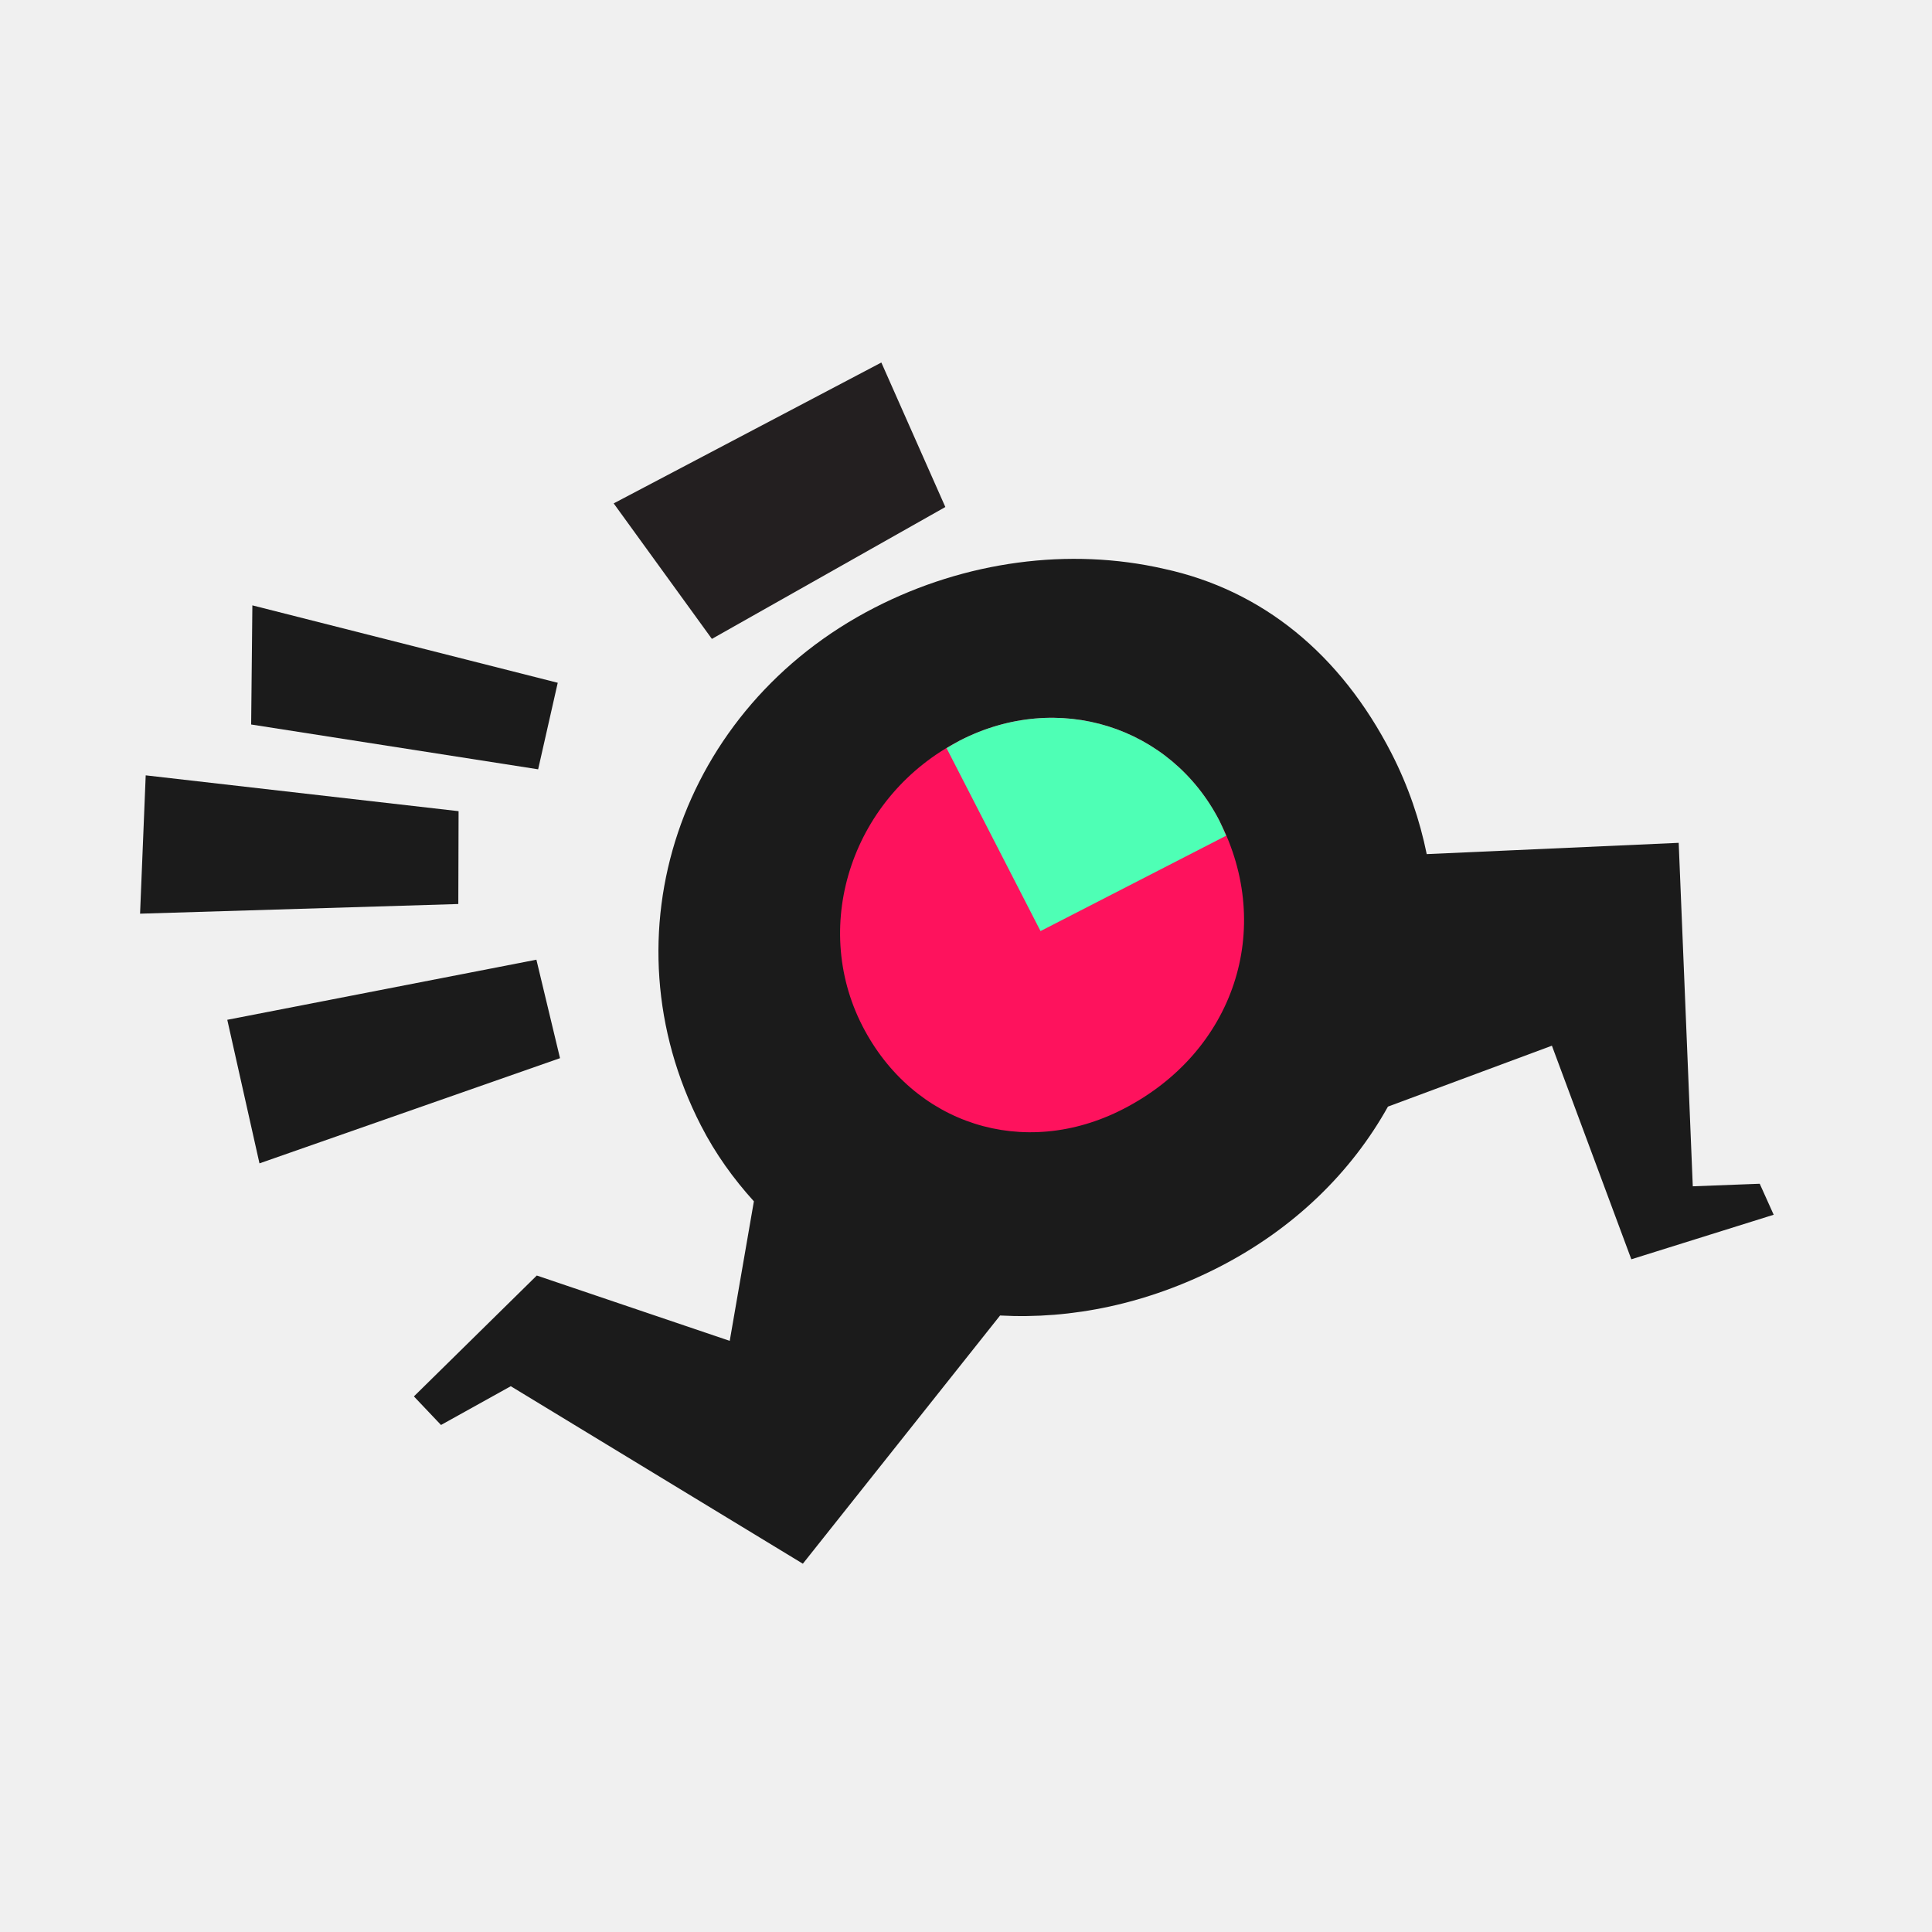
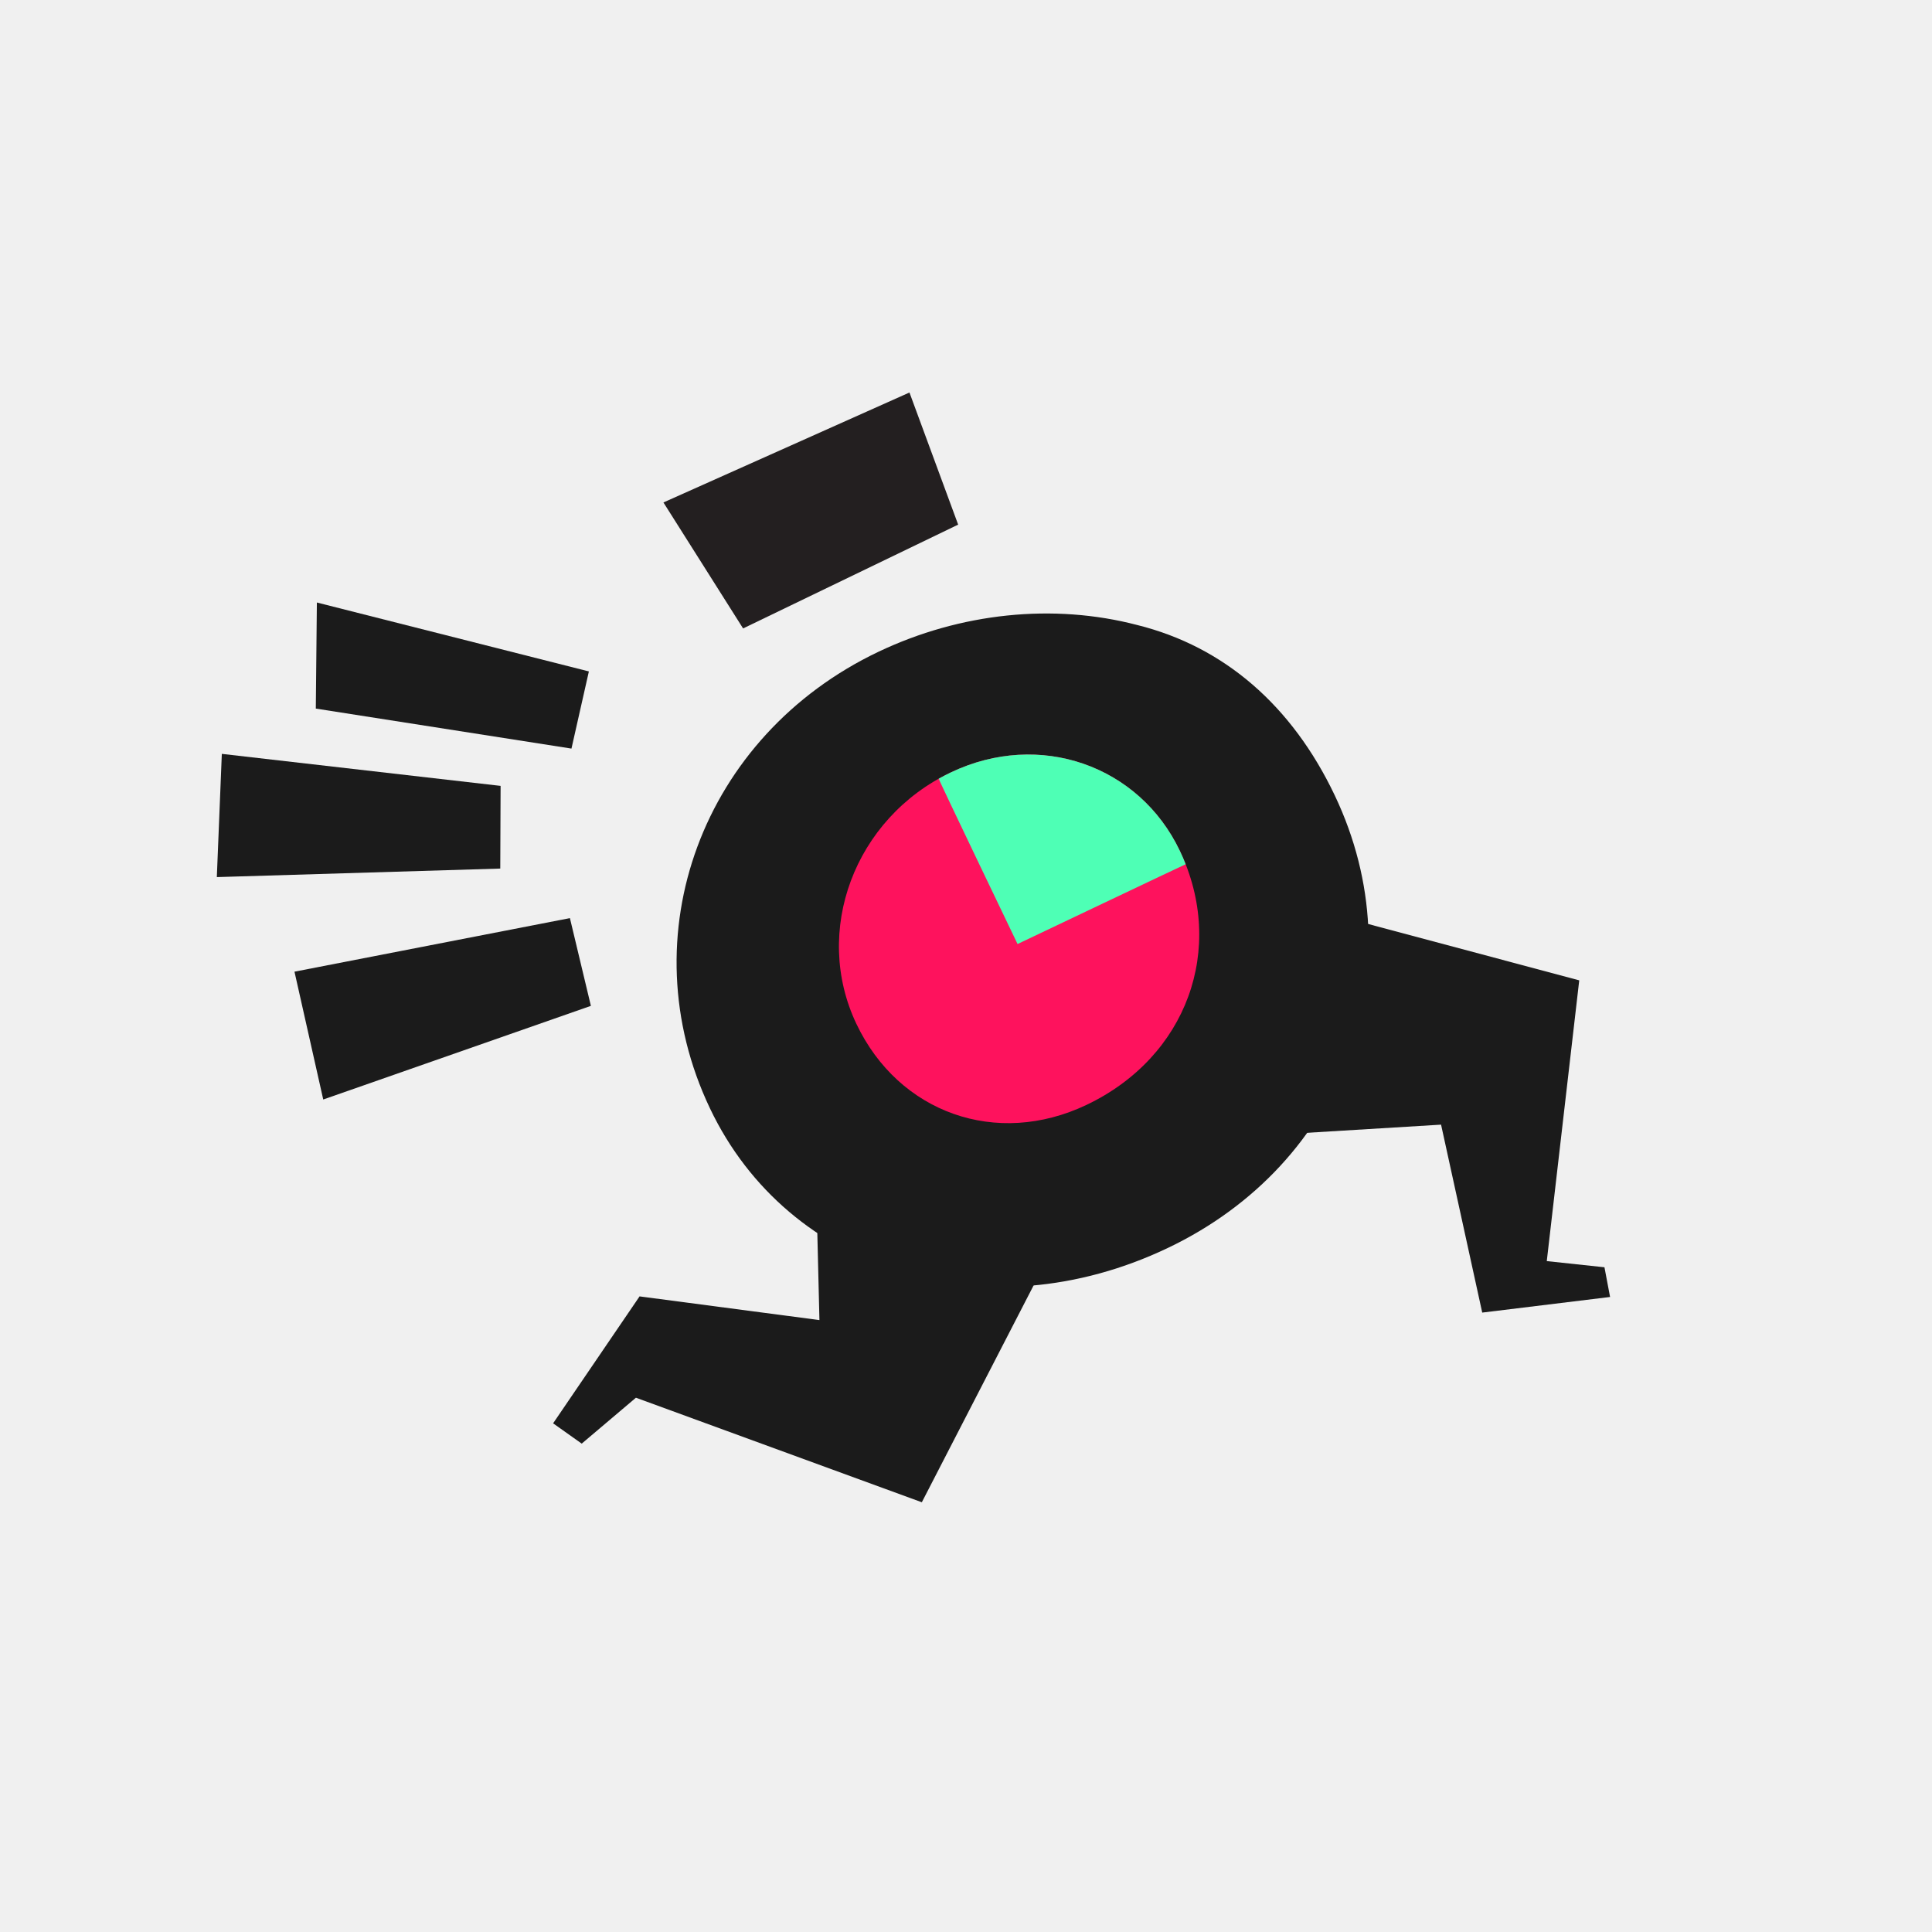
- <svg xmlns="http://www.w3.org/2000/svg" id="Layer_2" data-name="Layer 2" viewBox="0 0 144 144">
+ <svg xmlns="http://www.w3.org/2000/svg" fill="none" viewBox="0 0 500 500">
+   <g clip-path="url(#a)">
+     <mask id="b" width="500" height="500" x="0" y="0" maskUnits="userSpaceOnUse" style="mask-type: luminance">
+       <path fill="#fff" d="M500 0H0V500H500V0Z" />
+     </mask>
+     <g mask="url(#b)">
+       <path fill="#1b1b1b" d="M345.426 205.825C366.693 250.517 348.17 301.113 302.153 323.009C255.473 345.225 204.055 329.536 183.736 286.839C162.469 242.15 181.78 190.361 227.355 168.672C248.592 158.567 272.643 156.077 294.34 161.759C316.806 167.349 334.372 182.597 345.426 205.825Z" />
+       <path fill="#fe125d" d="M305.348 220.201C294.827 198.091 269.056 188.962 246.107 199.88C221.106 211.78 210.234 241.014 221.645 264.998C232.615 288.047 257.897 297.027 281.184 285.946C307.218 273.556 317.352 245.433 305.348 220.201Z" />
+       <path fill="#4effb5" d="M305.351 220.205C294.83 198.094 269.059 188.966 246.11 199.884C245.026 200.398 243.968 200.946 242.939 201.526C242.782 201.528 263.342 244.316 263.342 244.316C263.342 244.316 306.77 223.654 306.853 223.666C306.398 222.506 305.898 221.354 305.351 220.205Z" />
+       <path fill="#231f20" d="M247.971 135.771L192.311 162.638L171.695 130.035L235.367 101.578L247.971 135.771Z" />
+       <path fill="#1b1b1b" d="M339.268 235.172 408.705 253.716 400.305 326.372 415.232 327.969 416.686 335.656 383.599 339.698 372.946 291.058 314.398 294.622 339.268 235.172ZM281.347 305.795 238.567 388.786 164.578 361.728 150.549 373.608 143.144 368.355 165.52 335.503 212.069 341.637 210.553 279.206 281.347 305.795Z" />
+       <mask id="c" width="109" height="133" x="50" y="154" maskUnits="userSpaceOnUse" style="mask-type: alpha">
+         <path stroke="#fff" stroke-width="30" d="M154.876 182.646L74.552 169.178" />
+         <path stroke="#fff" stroke-width="33" d="M136.118 214.391L50.984 210.543" />
+         <path stroke="#fff" stroke-width="35" d="M153.433 247.578L74.071 269.703" />
+       </mask>
+       <g fill="#1b1b1b" mask="url(#c)">
+         <path d="M152.4 173.763 147.894 193.734 81.731 183.382 82.006 155.929 152.4 173.763ZM129.555 203.385 129.469 224.784 56.115 226.992 57.408 195.101 129.555 203.385ZM147.494 237.606 152.921 260.317 83.654 284.55 76.211 251.469 147.494 237.606Z" />
+       </g>
+     </g>
+   </g>
  <defs>
-     <style>
-       .cls-1 {
-         fill: #231f20;
-       }
- 
-       .cls-2 {
-         fill: #fe125d;
-       }
- 
-       .cls-3 {
-         fill: #4effb5;
-       }
- 
-       .cls-4 {
-         fill: #1b1b1b;
-       }
-     </style>
+     <clipPath id="a">
+       <path fill="#fff" d="M0 0H500V500H0z" />
+     </clipPath>
  </defs>
-   <path class="cls-4" d="M131.15,88.23l-4.98.19-1.05-25.6-18.78.84c-.52-2.54-1.37-5.06-2.63-7.52-3.8-7.4-9.62-12.15-16.94-13.74-7.07-1.62-14.82-.58-21.58,2.89-14.52,7.45-20.25,24.38-12.94,38.61,1.08,2.11,2.43,3.97,3.94,5.64l-1.8,10.4-14.38-4.87-9.16,9.01,2.02,2.13,5.2-2.89,21.77,13.23,14.7-18.5c5.33.29,10.96-.86,16.34-3.62,5.6-2.88,9.85-7.07,12.57-11.95l12.22-4.54,5.92,15.92,10.61-3.32-1.04-2.31Z" />
-   <g>
-     <path class="cls-2" d="M90.89,61.18c-3.62-7.04-12.03-9.74-19.34-5.99-7.96,4.09-11.19,13.64-7.27,21.28,3.77,7.34,12.03,10,19.44,6.19,8.29-4.26,11.29-13.45,7.17-21.48Z" />
-     <path class="cls-3" d="M77.55,69.4l13.84-7.11c-.16-.37-.32-.74-.5-1.11-3.62-7.04-12.03-9.74-19.34-5.99-.34.18-.67.38-1,.57l7,13.63Z" />
-   </g>
-   <polygon class="cls-1" points="70.46 37.79 53.06 47.62 45.74 37.52 65.69 27.02 70.46 37.79" />
-   <polygon class="cls-4" points="41.57 50.89 40.11 57.34 18.72 54 18.81 45.12 41.57 50.89" />
-   <polygon class="cls-4" points="34.18 60.46 34.16 67.38 10.44 68.1 10.86 57.79 34.18 60.46" />
-   <polygon class="cls-4" points="39.98 71.53 41.74 78.87 19.34 86.71 16.94 76.01 39.98 71.53" />
</svg>
